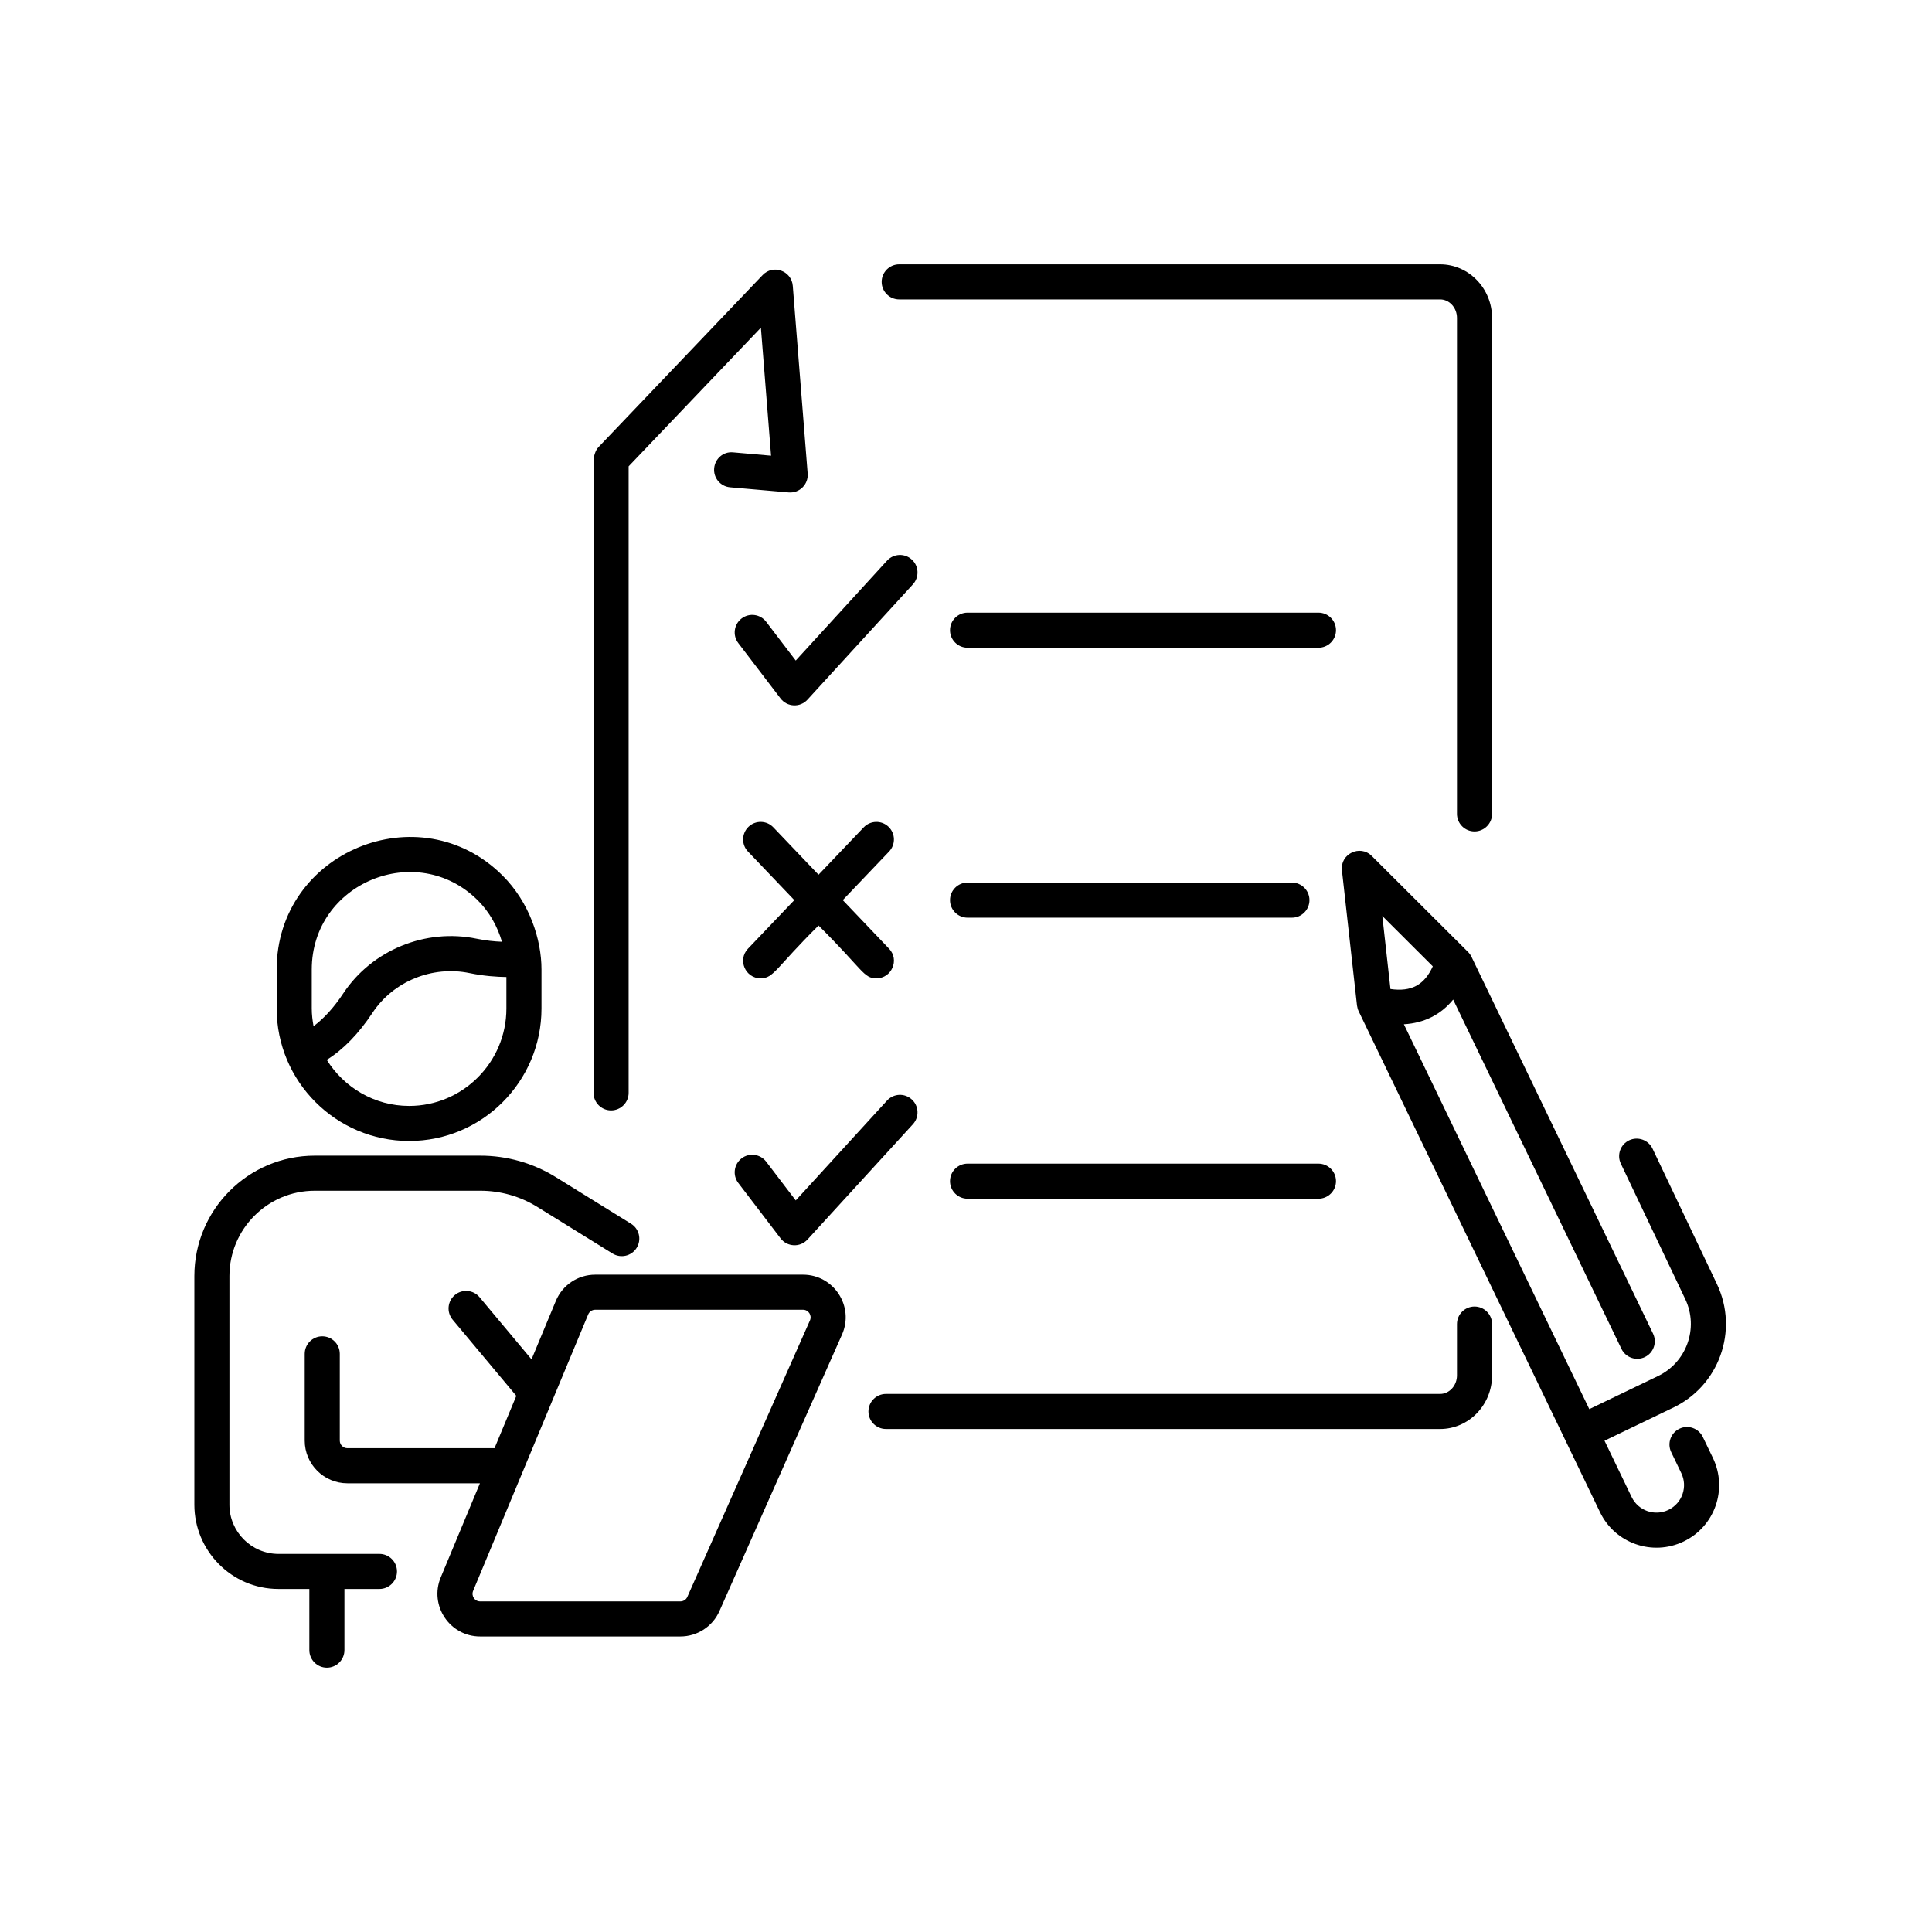
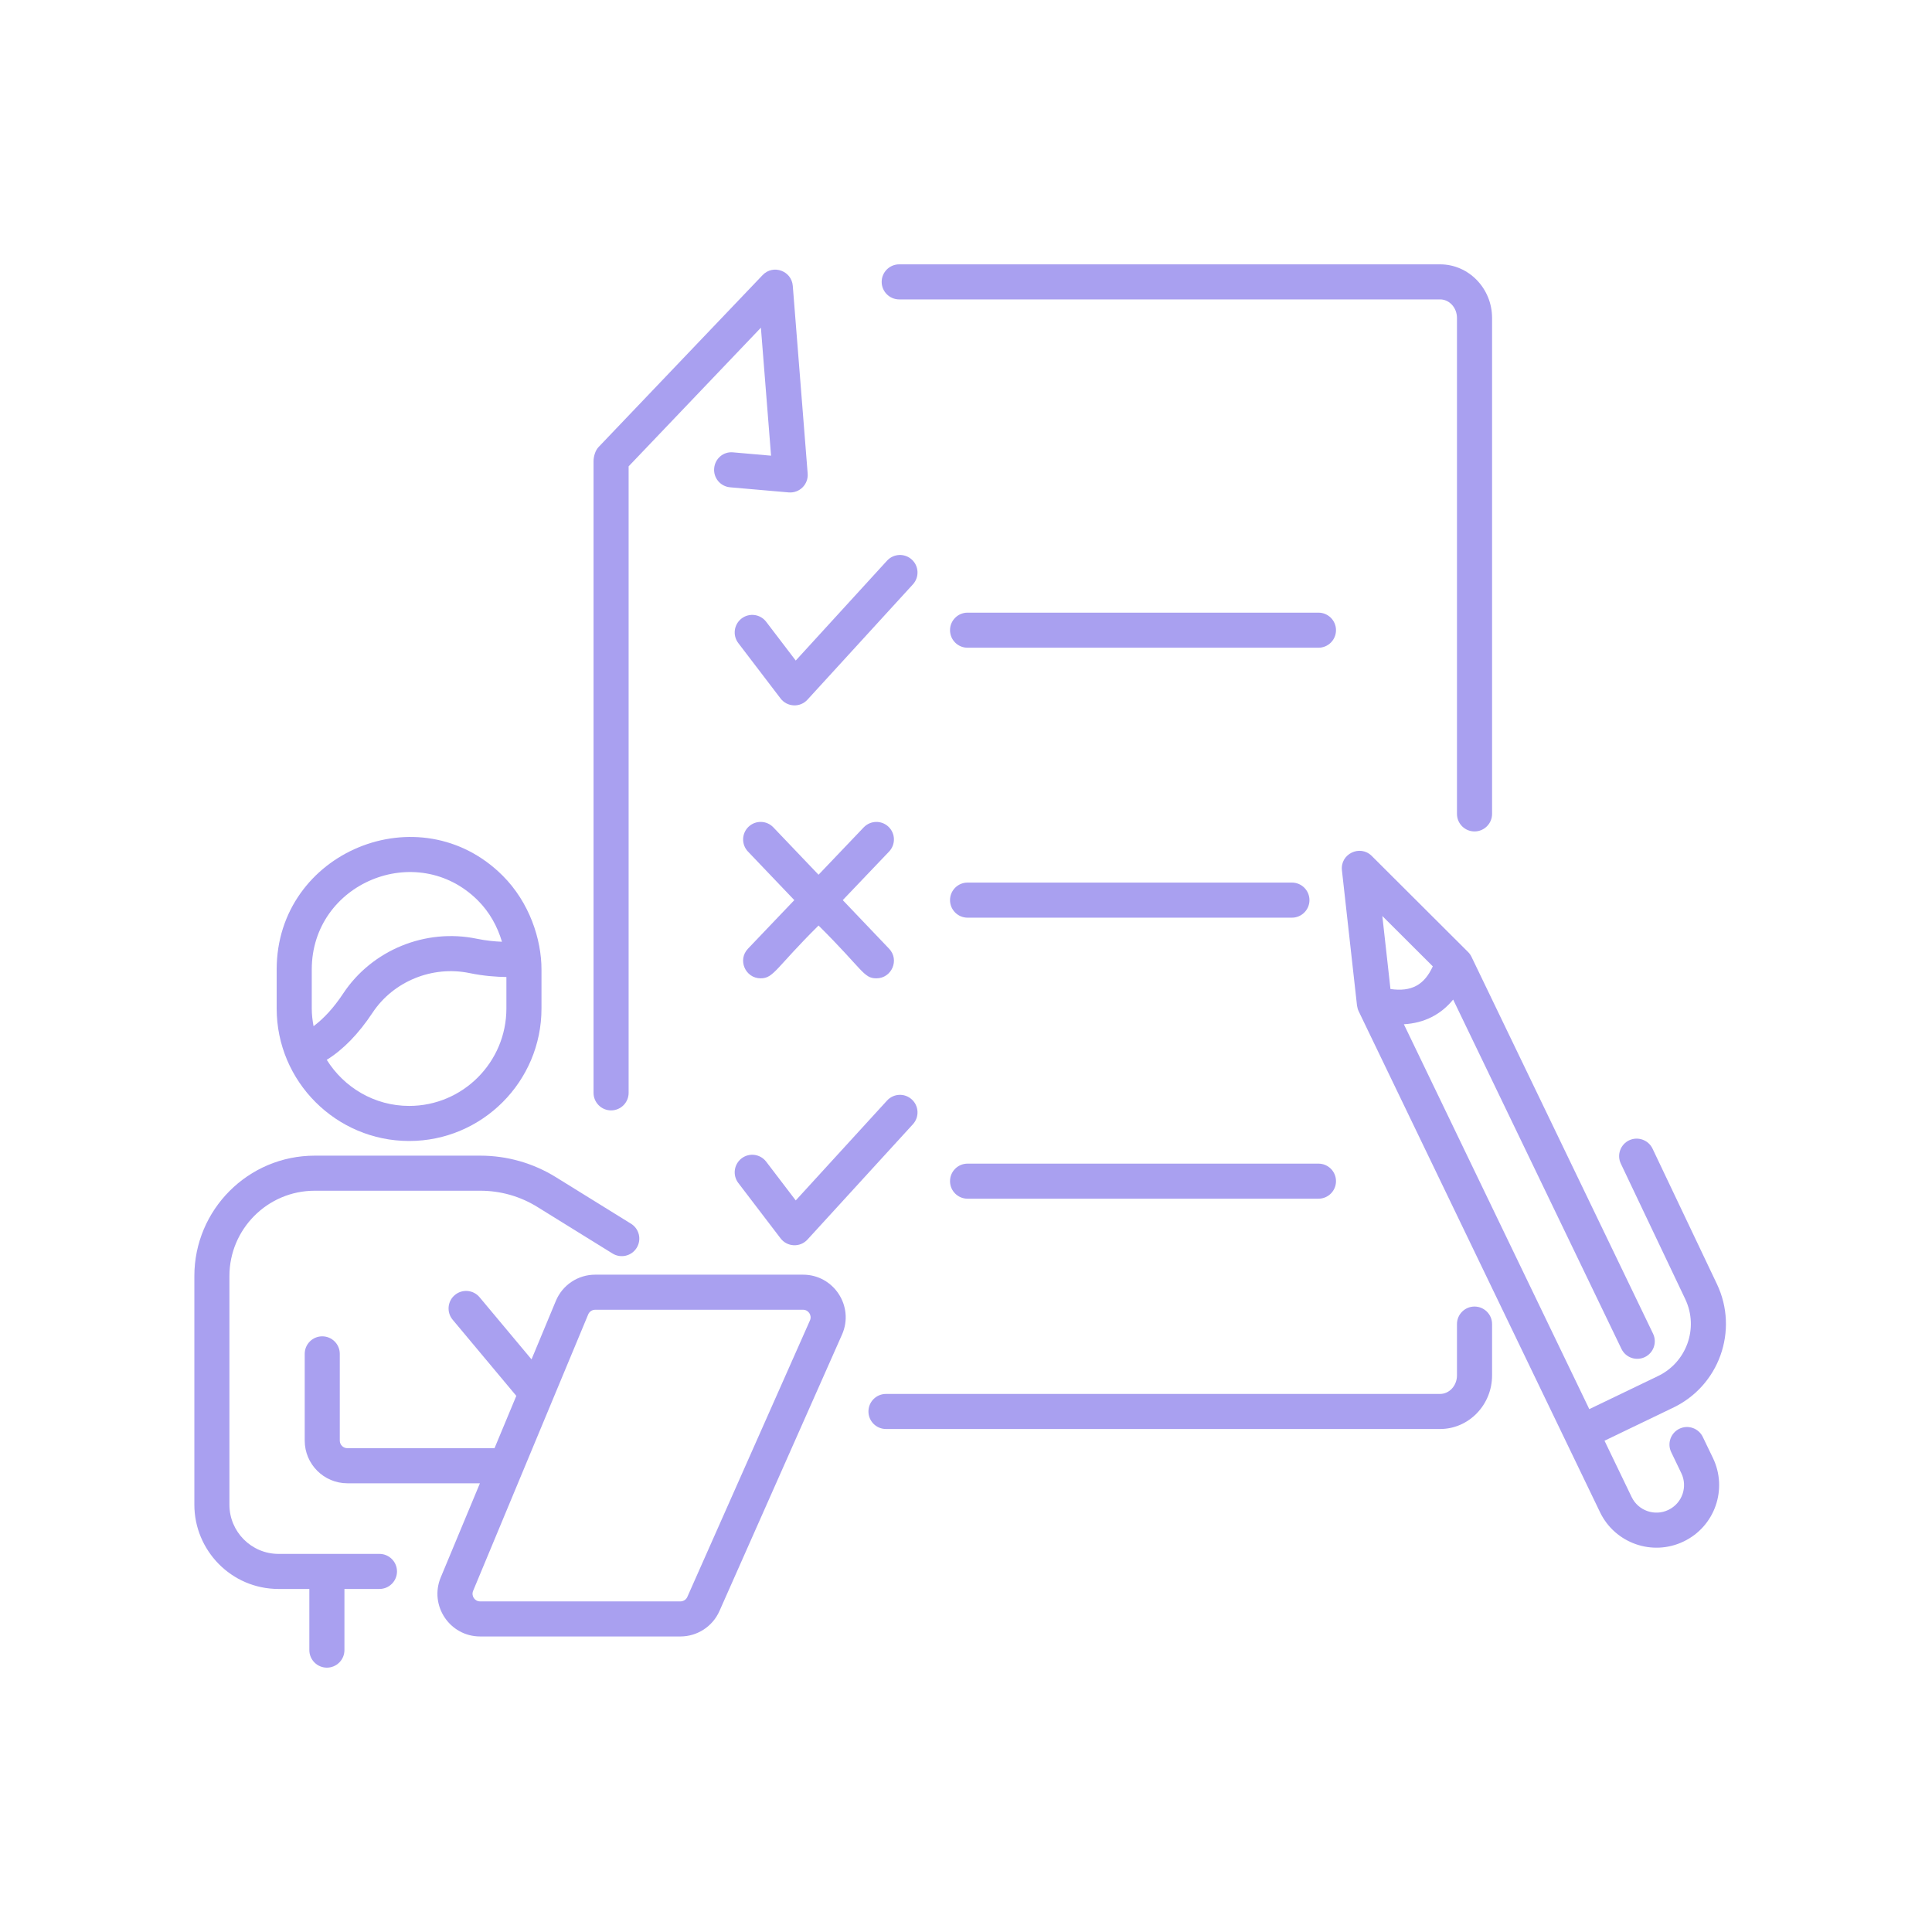
<svg xmlns="http://www.w3.org/2000/svg" width="400" zoomAndPan="magnify" viewBox="0 0 300 300" height="400" preserveAspectRatio="xMidYMid meet" version="1.0">
-   <path fill="currentColor" d="M 228.961 129.105 C 230.465 129.105 231.688 127.887 231.688 126.383 L 231.688 49.375 C 231.688 44.785 228.066 41.047 223.617 41.047 L 139.629 41.047 C 138.129 41.047 136.906 42.266 136.906 43.77 C 136.906 45.273 138.129 46.492 139.629 46.492 L 223.617 46.492 C 225.062 46.492 226.238 47.785 226.238 49.375 L 226.238 126.383 C 226.238 127.887 227.461 129.105 228.961 129.105 Z M 228.961 129.105 " fill-opacity="1" fill-rule="nonzero" />
-   <path fill="currentColor" d="M 231.688 213.57 L 231.688 205.602 C 231.688 204.098 230.465 202.879 228.961 202.879 C 227.461 202.879 226.238 204.098 226.238 205.602 L 226.238 213.57 C 226.238 215.156 225.062 216.449 223.617 216.449 L 137.574 216.449 C 136.07 216.449 134.852 217.668 134.852 219.172 C 134.852 220.676 136.07 221.895 137.574 221.895 L 223.617 221.895 C 228.066 221.895 231.688 218.16 231.688 213.57 Z M 231.688 213.57 " fill-opacity="1" fill-rule="nonzero" />
-   <path fill="currentColor" d="M 110.895 72.719 C 110.762 74.219 111.871 75.535 113.367 75.668 L 122.461 76.461 C 124.16 76.605 125.547 75.195 125.414 73.531 L 123.102 44.379 C 122.914 42.047 120.043 41.008 118.418 42.715 L 92.918 69.445 C 92.434 69.953 92.164 70.914 92.164 71.609 L 92.164 169.699 C 92.164 171.199 93.387 172.422 94.887 172.422 C 96.391 172.422 97.613 171.199 97.613 169.699 L 97.613 72.414 L 118.152 50.883 L 119.73 70.758 L 113.844 70.242 C 112.32 70.086 111.023 71.219 110.895 72.719 Z M 110.895 72.719 " fill-opacity="1" fill-rule="nonzero" />
-   <path fill="currentColor" d="M 141.586 86.891 C 140.477 85.875 138.754 85.953 137.738 87.062 L 123.562 102.57 L 118.973 96.551 C 118.059 95.355 116.348 95.125 115.152 96.039 C 113.961 96.953 113.73 98.66 114.641 99.855 L 121.207 108.461 C 122.23 109.801 124.234 109.906 125.383 108.645 L 141.758 90.738 C 142.773 89.625 142.695 87.902 141.586 86.891 Z M 141.586 86.891 " fill-opacity="1" fill-rule="nonzero" />
-   <path fill="currentColor" d="M 114.641 183.688 L 121.207 192.293 C 122.227 193.629 124.23 193.742 125.383 192.48 L 141.758 174.57 C 142.773 173.461 142.695 171.734 141.586 170.723 C 140.477 169.707 138.754 169.781 137.738 170.895 L 123.562 186.402 L 118.973 180.383 C 118.059 179.188 116.348 178.957 115.152 179.871 C 113.961 180.785 113.73 182.492 114.641 183.688 Z M 114.641 183.688 " fill-opacity="1" fill-rule="nonzero" />
-   <path fill="currentColor" d="M 137.965 128.379 C 136.879 127.34 135.156 127.387 134.117 128.473 L 127.102 135.828 L 120.086 128.473 C 119.051 127.383 117.324 127.34 116.234 128.379 C 115.148 129.418 115.105 131.141 116.145 132.23 L 123.34 139.77 L 116.145 147.312 C 114.488 149.051 115.738 151.914 118.113 151.914 C 120.145 151.914 120.441 150.32 127.102 143.715 C 134.051 150.609 134.074 151.914 136.086 151.914 C 138.461 151.914 139.715 149.051 138.055 147.312 L 130.863 139.77 L 138.055 132.23 C 139.094 131.141 139.055 129.418 137.965 128.379 Z M 137.965 128.379 " fill-opacity="1" fill-rule="nonzero" />
-   <path fill="currentColor" d="M 204.73 95.133 L 150.242 95.133 C 148.738 95.133 147.52 96.352 147.52 97.855 C 147.52 99.359 148.738 100.578 150.242 100.578 L 204.73 100.578 C 206.234 100.578 207.453 99.359 207.453 97.855 C 207.453 96.352 206.234 95.133 204.73 95.133 Z M 204.73 95.133 " fill-opacity="1" fill-rule="nonzero" />
-   <path fill="currentColor" d="M 150.242 142.496 L 200.609 142.496 C 202.113 142.496 203.332 141.273 203.332 139.77 C 203.332 138.27 202.113 137.047 200.609 137.047 L 150.242 137.047 C 148.738 137.047 147.52 138.27 147.52 139.77 C 147.52 141.273 148.738 142.496 150.242 142.496 Z M 150.242 142.496 " fill-opacity="1" fill-rule="nonzero" />
-   <path fill="currentColor" d="M 150.242 186.133 L 204.73 186.133 C 206.234 186.133 207.453 184.914 207.453 183.41 C 207.453 181.906 206.234 180.688 204.73 180.688 L 150.242 180.688 C 148.738 180.688 147.52 181.906 147.52 183.41 C 147.52 184.914 148.738 186.133 150.242 186.133 Z M 150.242 186.133 " fill-opacity="1" fill-rule="nonzero" />
-   <path fill="currentColor" d="M 266.598 199.375 L 256.602 178.355 C 255.953 177 254.328 176.43 252.973 177.066 C 251.613 177.715 251.035 179.34 251.684 180.695 L 261.68 201.715 C 263.84 206.254 261.855 211.625 257.371 213.715 L 246.785 218.809 L 217.992 159.047 C 221.137 158.863 223.723 157.566 225.645 155.211 L 251.777 209.453 C 252.43 210.809 254.055 211.379 255.414 210.727 C 256.77 210.074 257.336 208.445 256.684 207.09 L 228.492 148.574 C 228.359 148.297 228.18 148.043 227.961 147.828 L 213.004 132.91 C 211.188 131.102 208.09 132.59 208.375 135.141 L 210.715 156.133 C 210.805 156.5 210.793 156.648 210.969 157.016 L 248.457 234.828 C 250.781 239.641 256.586 241.699 261.445 239.355 C 266.301 237.016 268.305 231.207 265.98 226.387 L 264.41 223.129 C 263.758 221.773 262.129 221.203 260.777 221.855 C 259.422 222.508 258.852 224.137 259.504 225.488 L 261.074 228.754 C 262.074 230.816 261.266 233.395 259.066 234.457 C 256.949 235.48 254.387 234.586 253.363 232.465 L 249.148 223.715 C 249.512 223.539 260.34 218.328 259.656 218.656 C 266.93 215.277 270.047 206.617 266.598 199.375 Z M 222.484 150.055 C 221.172 152.938 219.168 154.043 215.91 153.574 L 214.648 142.238 Z M 222.484 150.055 " fill-opacity="1" fill-rule="nonzero" />
-   <path fill="currentColor" d="M 78.062 135.98 C 65.184 123.102 42.961 132.258 42.961 150.543 L 42.961 156.598 C 42.961 167.941 52.195 177.172 63.539 177.172 C 74.867 177.172 84.082 167.941 84.082 156.598 L 84.082 150.543 C 84.082 145.848 82.211 140.129 78.062 135.98 Z M 48.41 150.543 C 48.41 137.102 64.746 130.363 74.215 139.832 C 76.016 141.637 77.238 143.848 77.945 146.234 C 76.816 146.191 75.473 146.066 74.031 145.766 C 66.074 144.113 57.754 147.527 53.301 154.254 C 51.809 156.512 50.262 158.172 48.688 159.344 C 48.523 158.449 48.41 157.535 48.41 156.598 Z M 63.539 171.727 C 58.133 171.727 53.414 168.852 50.738 164.57 C 53.281 162.992 55.664 160.555 57.844 157.262 C 61.078 152.371 67.145 149.902 72.922 151.102 C 75.105 151.555 77.121 151.691 78.633 151.711 L 78.633 156.598 C 78.633 164.938 71.863 171.727 63.539 171.727 Z M 63.539 171.727 " fill-opacity="1" fill-rule="nonzero" />
-   <path fill="currentColor" d="M 43.258 246.734 L 48.035 246.734 L 48.035 256.227 C 48.035 257.73 49.258 258.953 50.758 258.953 C 52.262 258.953 53.484 257.73 53.484 256.227 L 53.484 246.734 L 58.922 246.734 C 60.422 246.734 61.645 245.516 61.645 244.012 C 61.645 242.508 60.422 241.289 58.922 241.289 L 43.258 241.289 C 39.02 241.289 35.625 237.832 35.625 233.66 L 35.625 198.141 C 35.625 190.871 41.531 184.895 48.875 184.895 L 74.594 184.895 C 77.715 184.895 80.773 185.762 83.434 187.41 L 95.113 194.645 C 96.395 195.438 98.07 195.043 98.863 193.762 C 99.656 192.484 99.262 190.805 97.98 190.016 L 86.301 182.781 C 82.777 180.602 78.73 179.449 74.594 179.449 L 48.875 179.449 C 38.52 179.449 30.18 187.859 30.18 198.141 L 30.18 233.66 C 30.18 240.703 35.883 246.734 43.258 246.734 Z M 43.258 246.734 " fill-opacity="1" fill-rule="nonzero" />
-   <path fill="currentColor" d="M 50.039 207.504 C 48.535 207.504 47.316 208.723 47.316 210.227 L 47.316 223.695 C 47.316 227.352 50.289 230.324 53.941 230.324 L 74.523 230.324 L 68.438 244.938 C 66.625 249.289 69.824 254.109 74.555 254.109 L 105.652 254.109 C 108.27 254.109 110.648 252.566 111.711 250.172 L 130.746 207.238 C 132.688 202.867 129.484 197.93 124.691 197.93 L 92.426 197.93 C 89.742 197.93 87.34 199.531 86.309 202.012 L 82.535 211.082 L 74.465 201.43 C 73.504 200.281 71.785 200.121 70.629 201.09 C 69.477 202.051 69.32 203.77 70.289 204.926 L 80.172 216.75 L 76.789 224.875 L 53.941 224.875 C 53.293 224.875 52.762 224.348 52.762 223.695 L 52.762 210.227 C 52.762 208.723 51.543 207.504 50.039 207.504 Z M 91.336 204.102 C 91.523 203.66 91.949 203.375 92.426 203.375 L 124.691 203.375 C 125.543 203.375 126.113 204.246 125.77 205.035 L 106.73 247.965 C 106.543 248.391 106.121 248.664 105.652 248.664 L 74.555 248.664 C 73.707 248.664 73.145 247.809 73.465 247.031 Z M 91.336 204.102 " fill-opacity="1" fill-rule="nonzero" />
+   <path fill="#a9a0f0" d="M 228.961 129.105 C 230.465 129.105 231.688 127.887 231.688 126.383 L 231.688 49.375 C 231.688 44.785 228.066 41.047 223.617 41.047 L 139.629 41.047 C 138.129 41.047 136.906 42.266 136.906 43.77 C 136.906 45.273 138.129 46.492 139.629 46.492 L 223.617 46.492 C 225.062 46.492 226.238 47.785 226.238 49.375 L 226.238 126.383 C 226.238 127.887 227.461 129.105 228.961 129.105 Z M 228.961 129.105 " fill-opacity="1" fill-rule="nonzero" />
+   <path fill="#a9a0f0" d="M 231.688 213.57 L 231.688 205.602 C 231.688 204.098 230.465 202.879 228.961 202.879 C 227.461 202.879 226.238 204.098 226.238 205.602 L 226.238 213.57 C 226.238 215.156 225.062 216.449 223.617 216.449 L 137.574 216.449 C 136.07 216.449 134.852 217.668 134.852 219.172 C 134.852 220.676 136.07 221.895 137.574 221.895 L 223.617 221.895 C 228.066 221.895 231.688 218.16 231.688 213.57 Z M 231.688 213.57 " fill-opacity="1" fill-rule="nonzero" />
+   <path fill="#a9a0f0" d="M 110.895 72.719 C 110.762 74.219 111.871 75.535 113.367 75.668 L 122.461 76.461 C 124.16 76.605 125.547 75.195 125.414 73.531 L 123.102 44.379 C 122.914 42.047 120.043 41.008 118.418 42.715 L 92.918 69.445 C 92.434 69.953 92.164 70.914 92.164 71.609 L 92.164 169.699 C 92.164 171.199 93.387 172.422 94.887 172.422 C 96.391 172.422 97.613 171.199 97.613 169.699 L 97.613 72.414 L 118.152 50.883 L 119.73 70.758 L 113.844 70.242 C 112.32 70.086 111.023 71.219 110.895 72.719 Z M 110.895 72.719 " fill-opacity="1" fill-rule="nonzero" />
+   <path fill="#a9a0f0" d="M 141.586 86.891 C 140.477 85.875 138.754 85.953 137.738 87.062 L 123.562 102.57 L 118.973 96.551 C 118.059 95.355 116.348 95.125 115.152 96.039 C 113.961 96.953 113.73 98.66 114.641 99.855 L 121.207 108.461 C 122.23 109.801 124.234 109.906 125.383 108.645 L 141.758 90.738 C 142.773 89.625 142.695 87.902 141.586 86.891 Z M 141.586 86.891 " fill-opacity="1" fill-rule="nonzero" />
+   <path fill="#a9a0f0" d="M 114.641 183.688 L 121.207 192.293 C 122.227 193.629 124.23 193.742 125.383 192.48 L 141.758 174.57 C 142.773 173.461 142.695 171.734 141.586 170.723 C 140.477 169.707 138.754 169.781 137.738 170.895 L 123.562 186.402 L 118.973 180.383 C 118.059 179.188 116.348 178.957 115.152 179.871 C 113.961 180.785 113.73 182.492 114.641 183.688 Z M 114.641 183.688 " fill-opacity="1" fill-rule="nonzero" />
+   <path fill="#a9a0f0" d="M 137.965 128.379 C 136.879 127.34 135.156 127.387 134.117 128.473 L 127.102 135.828 L 120.086 128.473 C 119.051 127.383 117.324 127.34 116.234 128.379 C 115.148 129.418 115.105 131.141 116.145 132.23 L 123.34 139.77 L 116.145 147.312 C 114.488 149.051 115.738 151.914 118.113 151.914 C 120.145 151.914 120.441 150.32 127.102 143.715 C 134.051 150.609 134.074 151.914 136.086 151.914 C 138.461 151.914 139.715 149.051 138.055 147.312 L 130.863 139.77 L 138.055 132.23 C 139.094 131.141 139.055 129.418 137.965 128.379 Z M 137.965 128.379 " fill-opacity="1" fill-rule="nonzero" />
+   <path fill="#a9a0f0" d="M 204.73 95.133 L 150.242 95.133 C 148.738 95.133 147.52 96.352 147.52 97.855 C 147.52 99.359 148.738 100.578 150.242 100.578 L 204.73 100.578 C 206.234 100.578 207.453 99.359 207.453 97.855 C 207.453 96.352 206.234 95.133 204.73 95.133 Z M 204.73 95.133 " fill-opacity="1" fill-rule="nonzero" />
+   <path fill="#a9a0f0" d="M 150.242 142.496 L 200.609 142.496 C 202.113 142.496 203.332 141.273 203.332 139.77 C 203.332 138.27 202.113 137.047 200.609 137.047 L 150.242 137.047 C 148.738 137.047 147.52 138.27 147.52 139.77 C 147.52 141.273 148.738 142.496 150.242 142.496 Z M 150.242 142.496 " fill-opacity="1" fill-rule="nonzero" />
+   <path fill="#a9a0f0" d="M 150.242 186.133 L 204.73 186.133 C 206.234 186.133 207.453 184.914 207.453 183.41 C 207.453 181.906 206.234 180.688 204.73 180.688 L 150.242 180.688 C 148.738 180.688 147.52 181.906 147.52 183.41 C 147.52 184.914 148.738 186.133 150.242 186.133 Z M 150.242 186.133 " fill-opacity="1" fill-rule="nonzero" />
+   <path fill="#a9a0f0" d="M 266.598 199.375 L 256.602 178.355 C 255.953 177 254.328 176.43 252.973 177.066 C 251.613 177.715 251.035 179.34 251.684 180.695 L 261.68 201.715 C 263.84 206.254 261.855 211.625 257.371 213.715 L 246.785 218.809 L 217.992 159.047 C 221.137 158.863 223.723 157.566 225.645 155.211 L 251.777 209.453 C 252.43 210.809 254.055 211.379 255.414 210.727 C 256.77 210.074 257.336 208.445 256.684 207.09 L 228.492 148.574 C 228.359 148.297 228.18 148.043 227.961 147.828 L 213.004 132.91 C 211.188 131.102 208.09 132.59 208.375 135.141 L 210.715 156.133 C 210.805 156.5 210.793 156.648 210.969 157.016 L 248.457 234.828 C 250.781 239.641 256.586 241.699 261.445 239.355 C 266.301 237.016 268.305 231.207 265.98 226.387 L 264.41 223.129 C 263.758 221.773 262.129 221.203 260.777 221.855 C 259.422 222.508 258.852 224.137 259.504 225.488 L 261.074 228.754 C 262.074 230.816 261.266 233.395 259.066 234.457 C 256.949 235.48 254.387 234.586 253.363 232.465 L 249.148 223.715 C 249.512 223.539 260.34 218.328 259.656 218.656 C 266.93 215.277 270.047 206.617 266.598 199.375 Z M 222.484 150.055 C 221.172 152.938 219.168 154.043 215.91 153.574 L 214.648 142.238 Z M 222.484 150.055 " fill-opacity="1" fill-rule="nonzero" />
+   <path fill="#a9a0f0" d="M 78.062 135.98 C 65.184 123.102 42.961 132.258 42.961 150.543 L 42.961 156.598 C 42.961 167.941 52.195 177.172 63.539 177.172 C 74.867 177.172 84.082 167.941 84.082 156.598 L 84.082 150.543 C 84.082 145.848 82.211 140.129 78.062 135.98 Z M 48.41 150.543 C 48.41 137.102 64.746 130.363 74.215 139.832 C 76.016 141.637 77.238 143.848 77.945 146.234 C 76.816 146.191 75.473 146.066 74.031 145.766 C 66.074 144.113 57.754 147.527 53.301 154.254 C 51.809 156.512 50.262 158.172 48.688 159.344 C 48.523 158.449 48.41 157.535 48.41 156.598 Z M 63.539 171.727 C 58.133 171.727 53.414 168.852 50.738 164.57 C 53.281 162.992 55.664 160.555 57.844 157.262 C 61.078 152.371 67.145 149.902 72.922 151.102 C 75.105 151.555 77.121 151.691 78.633 151.711 L 78.633 156.598 C 78.633 164.938 71.863 171.727 63.539 171.727 Z M 63.539 171.727 " fill-opacity="1" fill-rule="nonzero" />
+   <path fill="#a9a0f0" d="M 43.258 246.734 L 48.035 246.734 L 48.035 256.227 C 48.035 257.73 49.258 258.953 50.758 258.953 C 52.262 258.953 53.484 257.73 53.484 256.227 L 53.484 246.734 L 58.922 246.734 C 60.422 246.734 61.645 245.516 61.645 244.012 C 61.645 242.508 60.422 241.289 58.922 241.289 L 43.258 241.289 C 39.02 241.289 35.625 237.832 35.625 233.66 L 35.625 198.141 C 35.625 190.871 41.531 184.895 48.875 184.895 L 74.594 184.895 C 77.715 184.895 80.773 185.762 83.434 187.41 L 95.113 194.645 C 96.395 195.438 98.07 195.043 98.863 193.762 C 99.656 192.484 99.262 190.805 97.98 190.016 L 86.301 182.781 C 82.777 180.602 78.73 179.449 74.594 179.449 L 48.875 179.449 C 38.52 179.449 30.18 187.859 30.18 198.141 L 30.18 233.66 C 30.18 240.703 35.883 246.734 43.258 246.734 Z M 43.258 246.734 " fill-opacity="1" fill-rule="nonzero" />
+   <path fill="#a9a0f0" d="M 50.039 207.504 C 48.535 207.504 47.316 208.723 47.316 210.227 L 47.316 223.695 C 47.316 227.352 50.289 230.324 53.941 230.324 L 74.523 230.324 L 68.438 244.938 C 66.625 249.289 69.824 254.109 74.555 254.109 L 105.652 254.109 C 108.27 254.109 110.648 252.566 111.711 250.172 L 130.746 207.238 C 132.688 202.867 129.484 197.93 124.691 197.93 L 92.426 197.93 C 89.742 197.93 87.34 199.531 86.309 202.012 L 82.535 211.082 L 74.465 201.43 C 73.504 200.281 71.785 200.121 70.629 201.09 C 69.477 202.051 69.32 203.77 70.289 204.926 L 80.172 216.75 L 76.789 224.875 L 53.941 224.875 C 53.293 224.875 52.762 224.348 52.762 223.695 L 52.762 210.227 C 52.762 208.723 51.543 207.504 50.039 207.504 Z M 91.336 204.102 C 91.523 203.66 91.949 203.375 92.426 203.375 L 124.691 203.375 C 125.543 203.375 126.113 204.246 125.77 205.035 L 106.73 247.965 C 106.543 248.391 106.121 248.664 105.652 248.664 L 74.555 248.664 C 73.707 248.664 73.145 247.809 73.465 247.031 Z M 91.336 204.102 " fill-opacity="1" fill-rule="nonzero" />
</svg>
